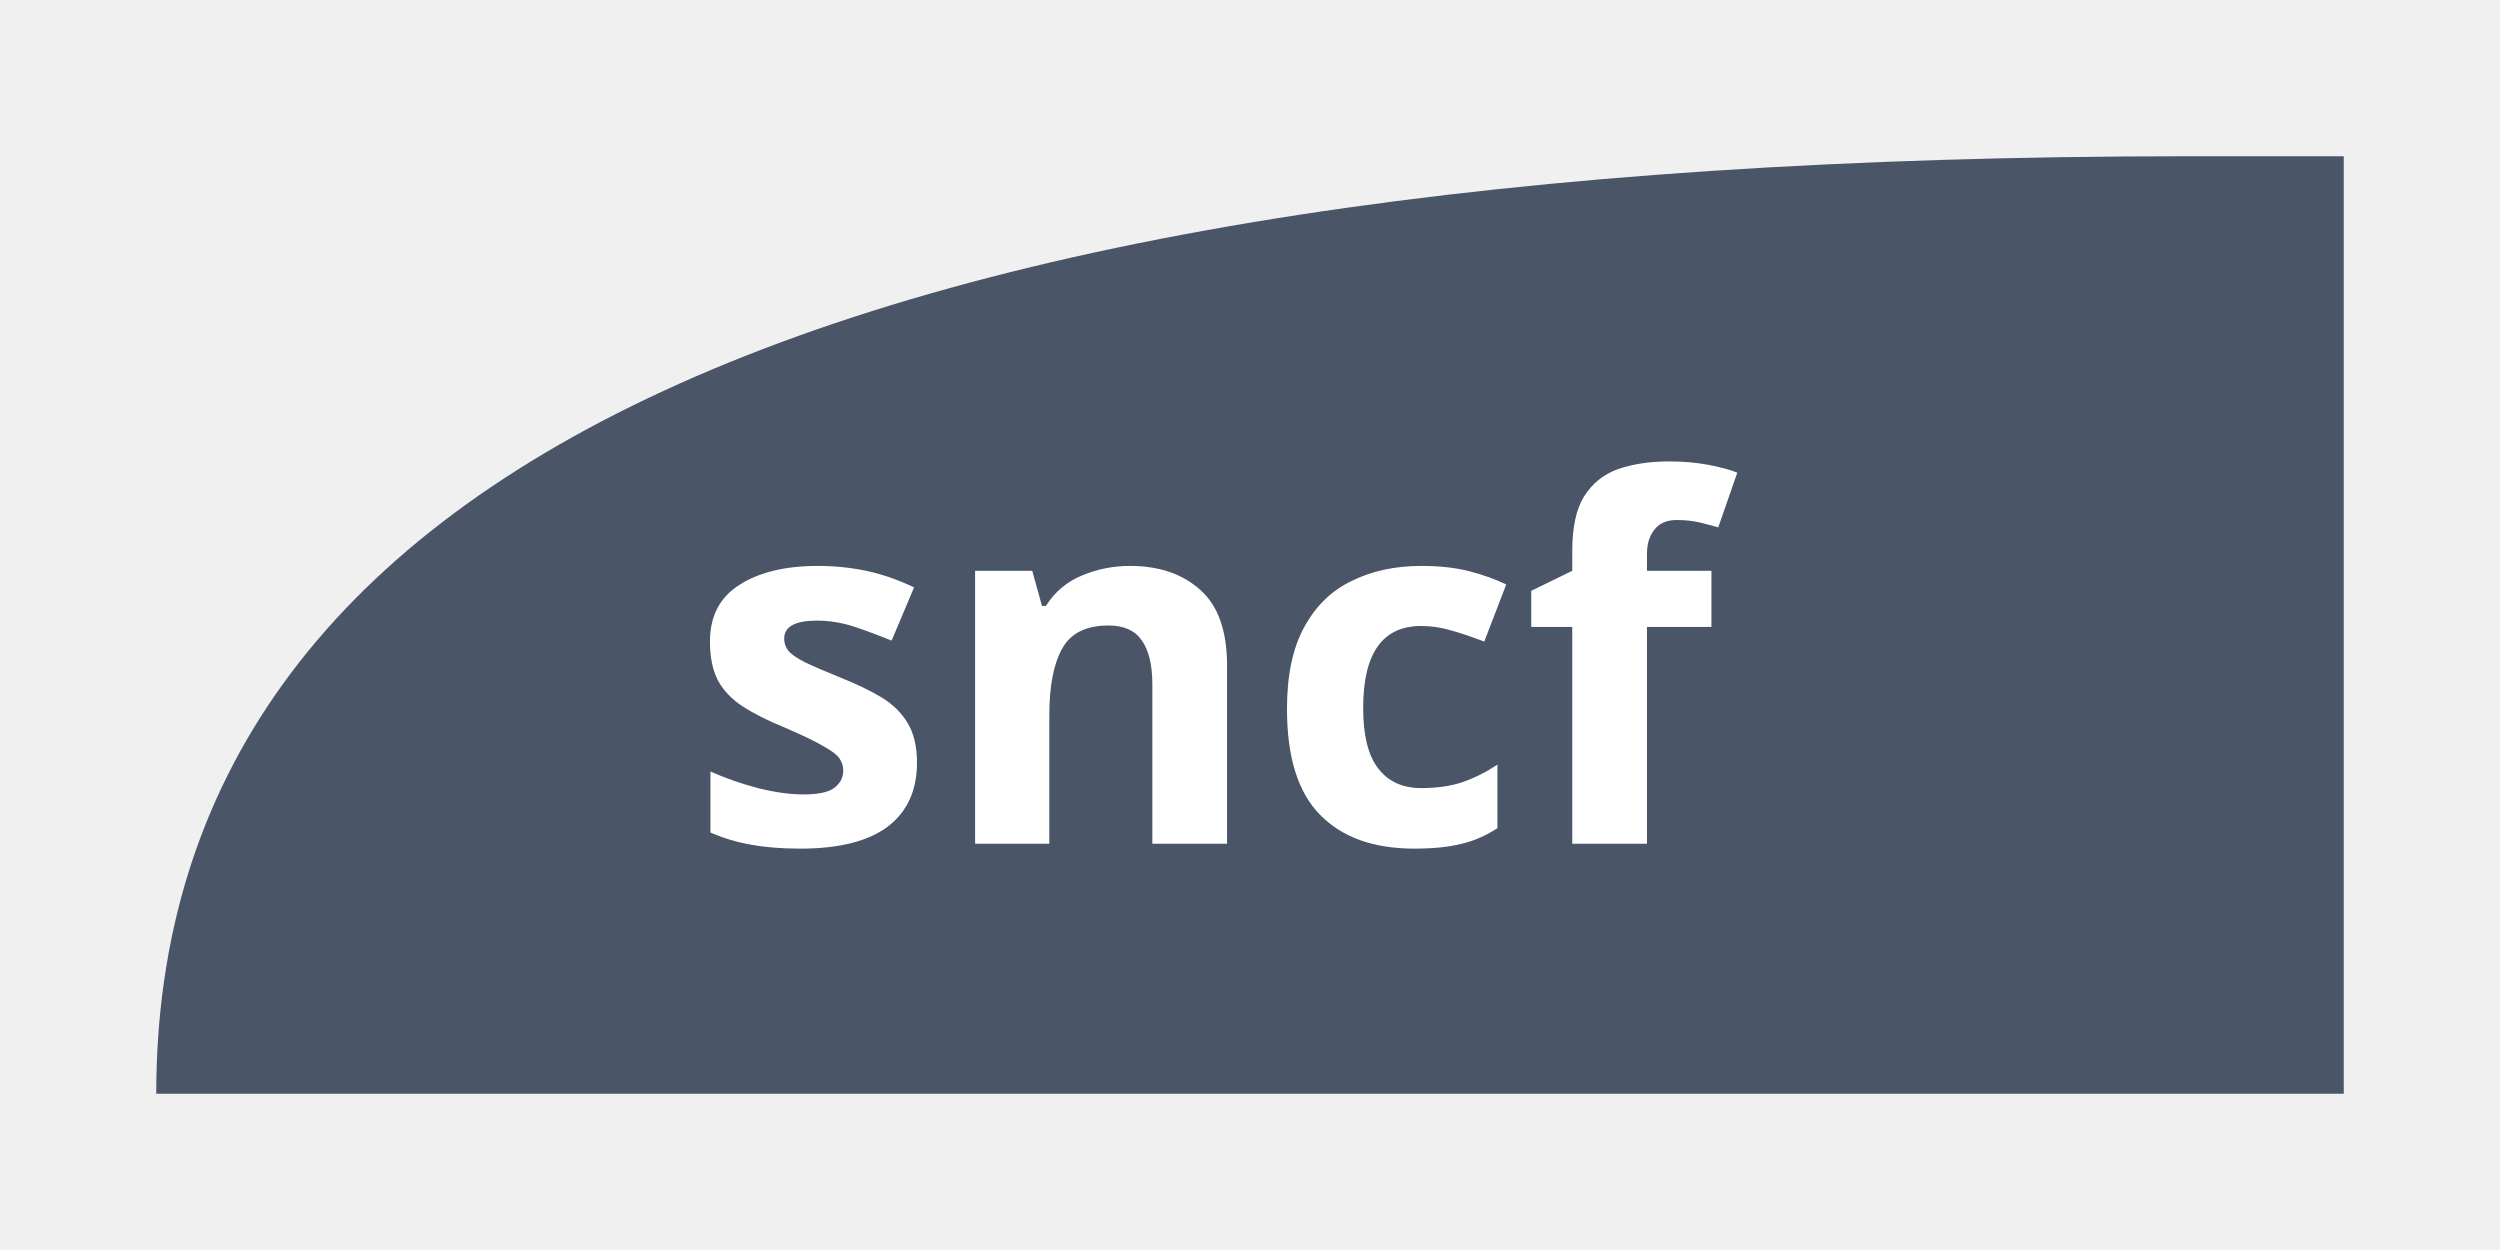
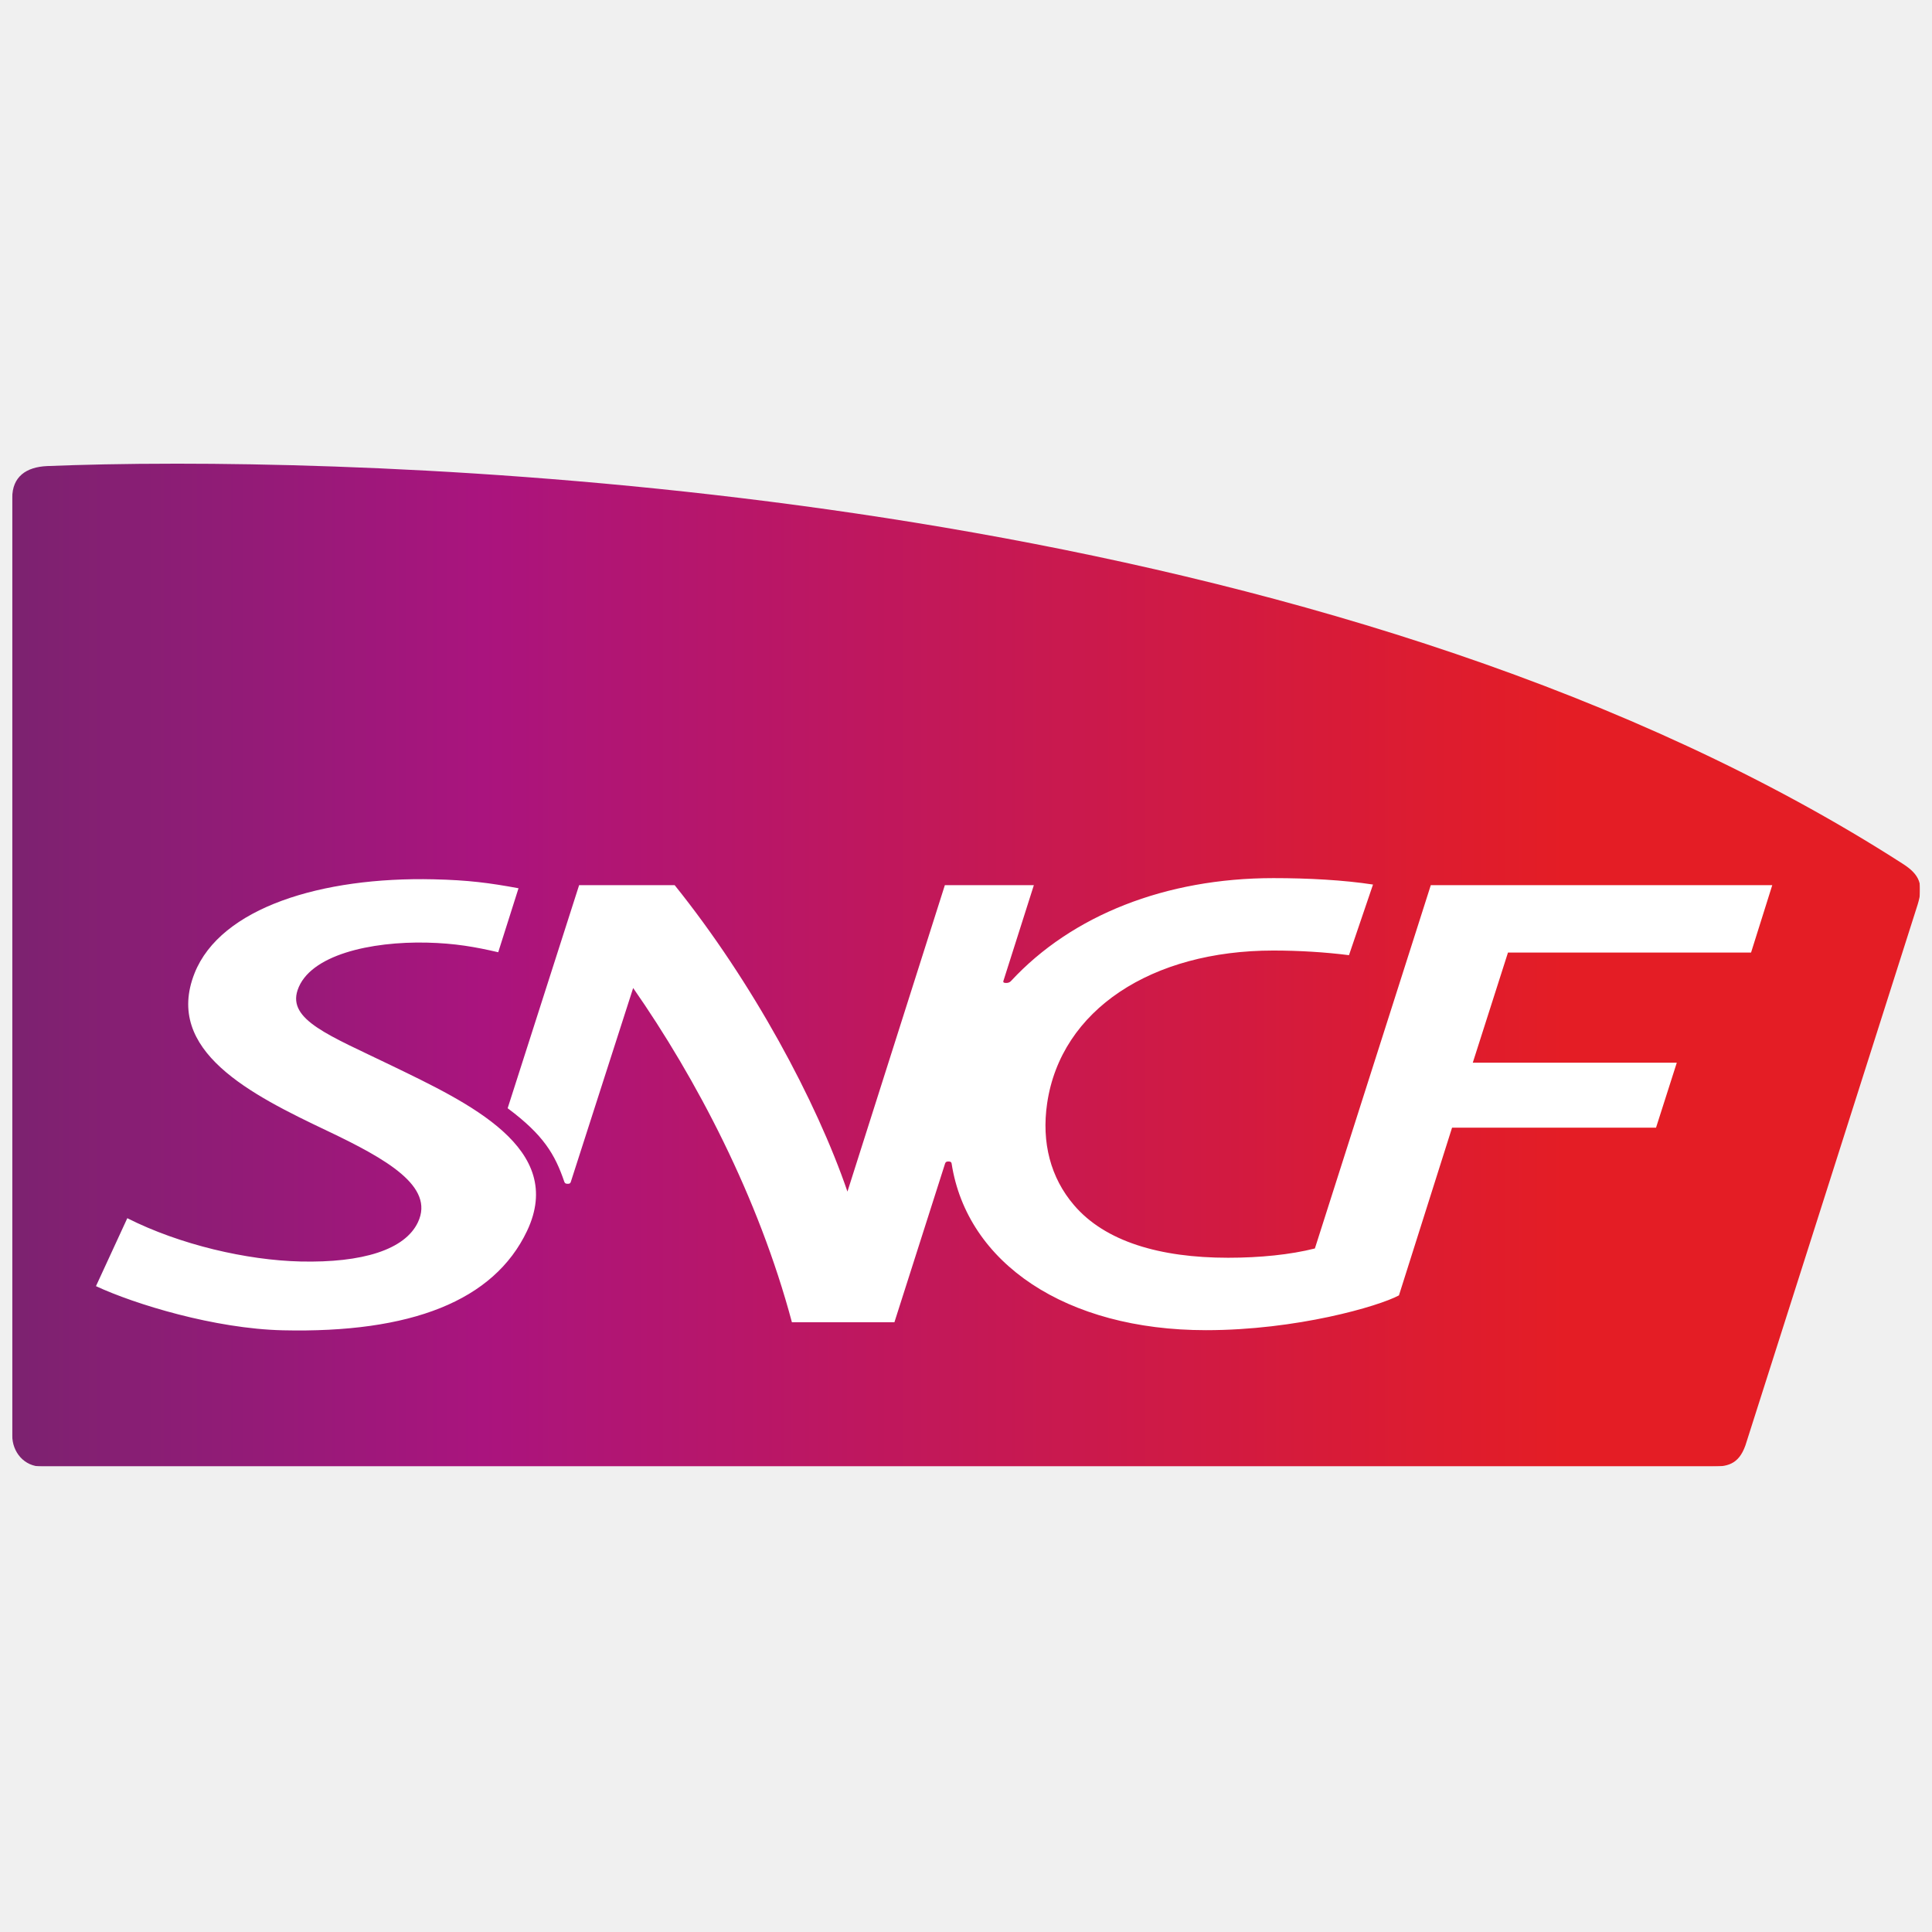
- <svg xmlns="http://www.w3.org/2000/svg" width="80" height="40" viewBox="0 0 80 40" fill="none">
-   <path d="M5 35 Q5 5, 70 5 L75 5 L75 35 Z" fill="#4a5568" rx="4" />
-   <text x="22" y="27" font-family="sans-serif" font-weight="700" font-size="16" fill="white">sncf</text>
+ <svg xmlns="http://www.w3.org/2000/svg" width="400" height="400" viewBox="0 0 400 400" fill="none">
+   <mask id="mask0_817_568" style="mask-type:luminance" maskUnits="userSpaceOnUse" x="2" y="96" width="396" height="208">
+     <path d="M397.473 96H2.5V303.577H397.473V96Z" fill="white" />
+   </mask>
+   <g mask="url(#mask0_817_568)">
+     <path d="M9.787 96.493C5.392 96.678 2.536 98.714 2.536 103.068V297.203C2.536 300.587 4.953 303.648 8.68 303.648H354.329C357.432 303.648 359.91 303.366 361.37 299.257C361.37 299.257 396.401 189.333 397.009 187.343C398.31 183.191 397.466 181.083 393.933 178.828C281.364 106.49 112.978 95.999 36.608 95.999C25.645 95.999 16.591 96.219 9.82 96.492" fill="url(#paint0_linear_817_568)" />
+     <mask id="mask1_817_568" style="mask-type:luminance" maskUnits="userSpaceOnUse" x="-2128" y="-3853" width="2742" height="4498">
+       <path d="M-2127.39 644.215H613.538V-3852.96H-2127.39V644.215Z" fill="white" />
+     </mask>
+     <g mask="url(#mask1_817_568)">
+       <path d="M222.354 249.501C217.519 243.85 215.603 236.561 216.798 228.434C219.646 209.051 238.458 196.799 263.626 196.799C268.927 196.799 274.386 197.134 279.291 197.759L284.266 183.136C278.201 182.201 270.852 181.805 263.643 181.805C241.324 181.805 221.914 189.508 209.334 203.092C208.939 203.515 208.535 203.507 208.288 203.507C207.901 203.507 207.638 203.435 207.743 203.092L214.047 183.268H195.621L175.455 246.706C169.039 227.984 155.835 203.365 139.686 183.268H119.898L105.104 229.448C112.541 234.992 114.896 238.994 116.839 244.688C116.953 245.023 117.191 245.093 117.551 245.093C117.912 245.093 118.088 245.005 118.184 244.688C118.324 244.247 131.089 204.555 131.089 204.555C144.108 223.233 157.03 247.808 163.957 273.758H185.178L195.674 240.88C195.788 240.545 196.017 240.474 196.368 240.474C196.738 240.474 196.975 240.572 197.019 240.88C200.21 261.523 220.683 275.398 249.701 275.398C268.46 275.398 285.418 270.462 289.637 268.196L300.635 233.467H342.865L347.164 220.016H304.924L312.212 197.213H362.539L366.925 183.268H296.23L272.232 258.483C267.142 259.769 260.848 260.404 254.272 260.404C240.111 260.404 228.77 257.028 222.354 249.501ZM103.152 197.151L107.354 183.903C101.315 182.792 96.999 182.219 89.79 182.052C66.618 181.514 45.67 187.922 40.281 201.497C33.899 217.592 52.008 226.645 67.699 234.102C80.156 240.025 90.001 245.657 86.538 253.035C83.848 258.755 75.031 261.471 62.214 261.179C51.111 260.915 37.266 257.724 26.357 252.215L19.869 266.283C27.895 270.021 44.439 275.098 58.557 275.424C85.07 276.032 102.238 269.342 109.112 254.868C117.244 237.733 97.069 228.363 80.868 220.519C68.183 214.375 59.533 211.166 61.616 204.987C64.078 197.671 76.833 194.895 88.392 195.159C94.238 195.3 98.396 196.049 103.152 197.151Z" fill="white" />
+     </g>
+   </g>
+   <defs>
+     <linearGradient id="paint0_linear_817_568" x1="2.548" y1="83.87" x2="397.007" y2="83.87" gradientUnits="userSpaceOnUse">
+       <stop stop-color="#7C2270" />
+       <stop offset="0.247" stop-color="#AA147E" />
+       <stop offset="0.815" stop-color="#E41D25" />
+       <stop offset="1" stop-color="#E41D25" />
+     </linearGradient>
+   </defs>
</svg>
